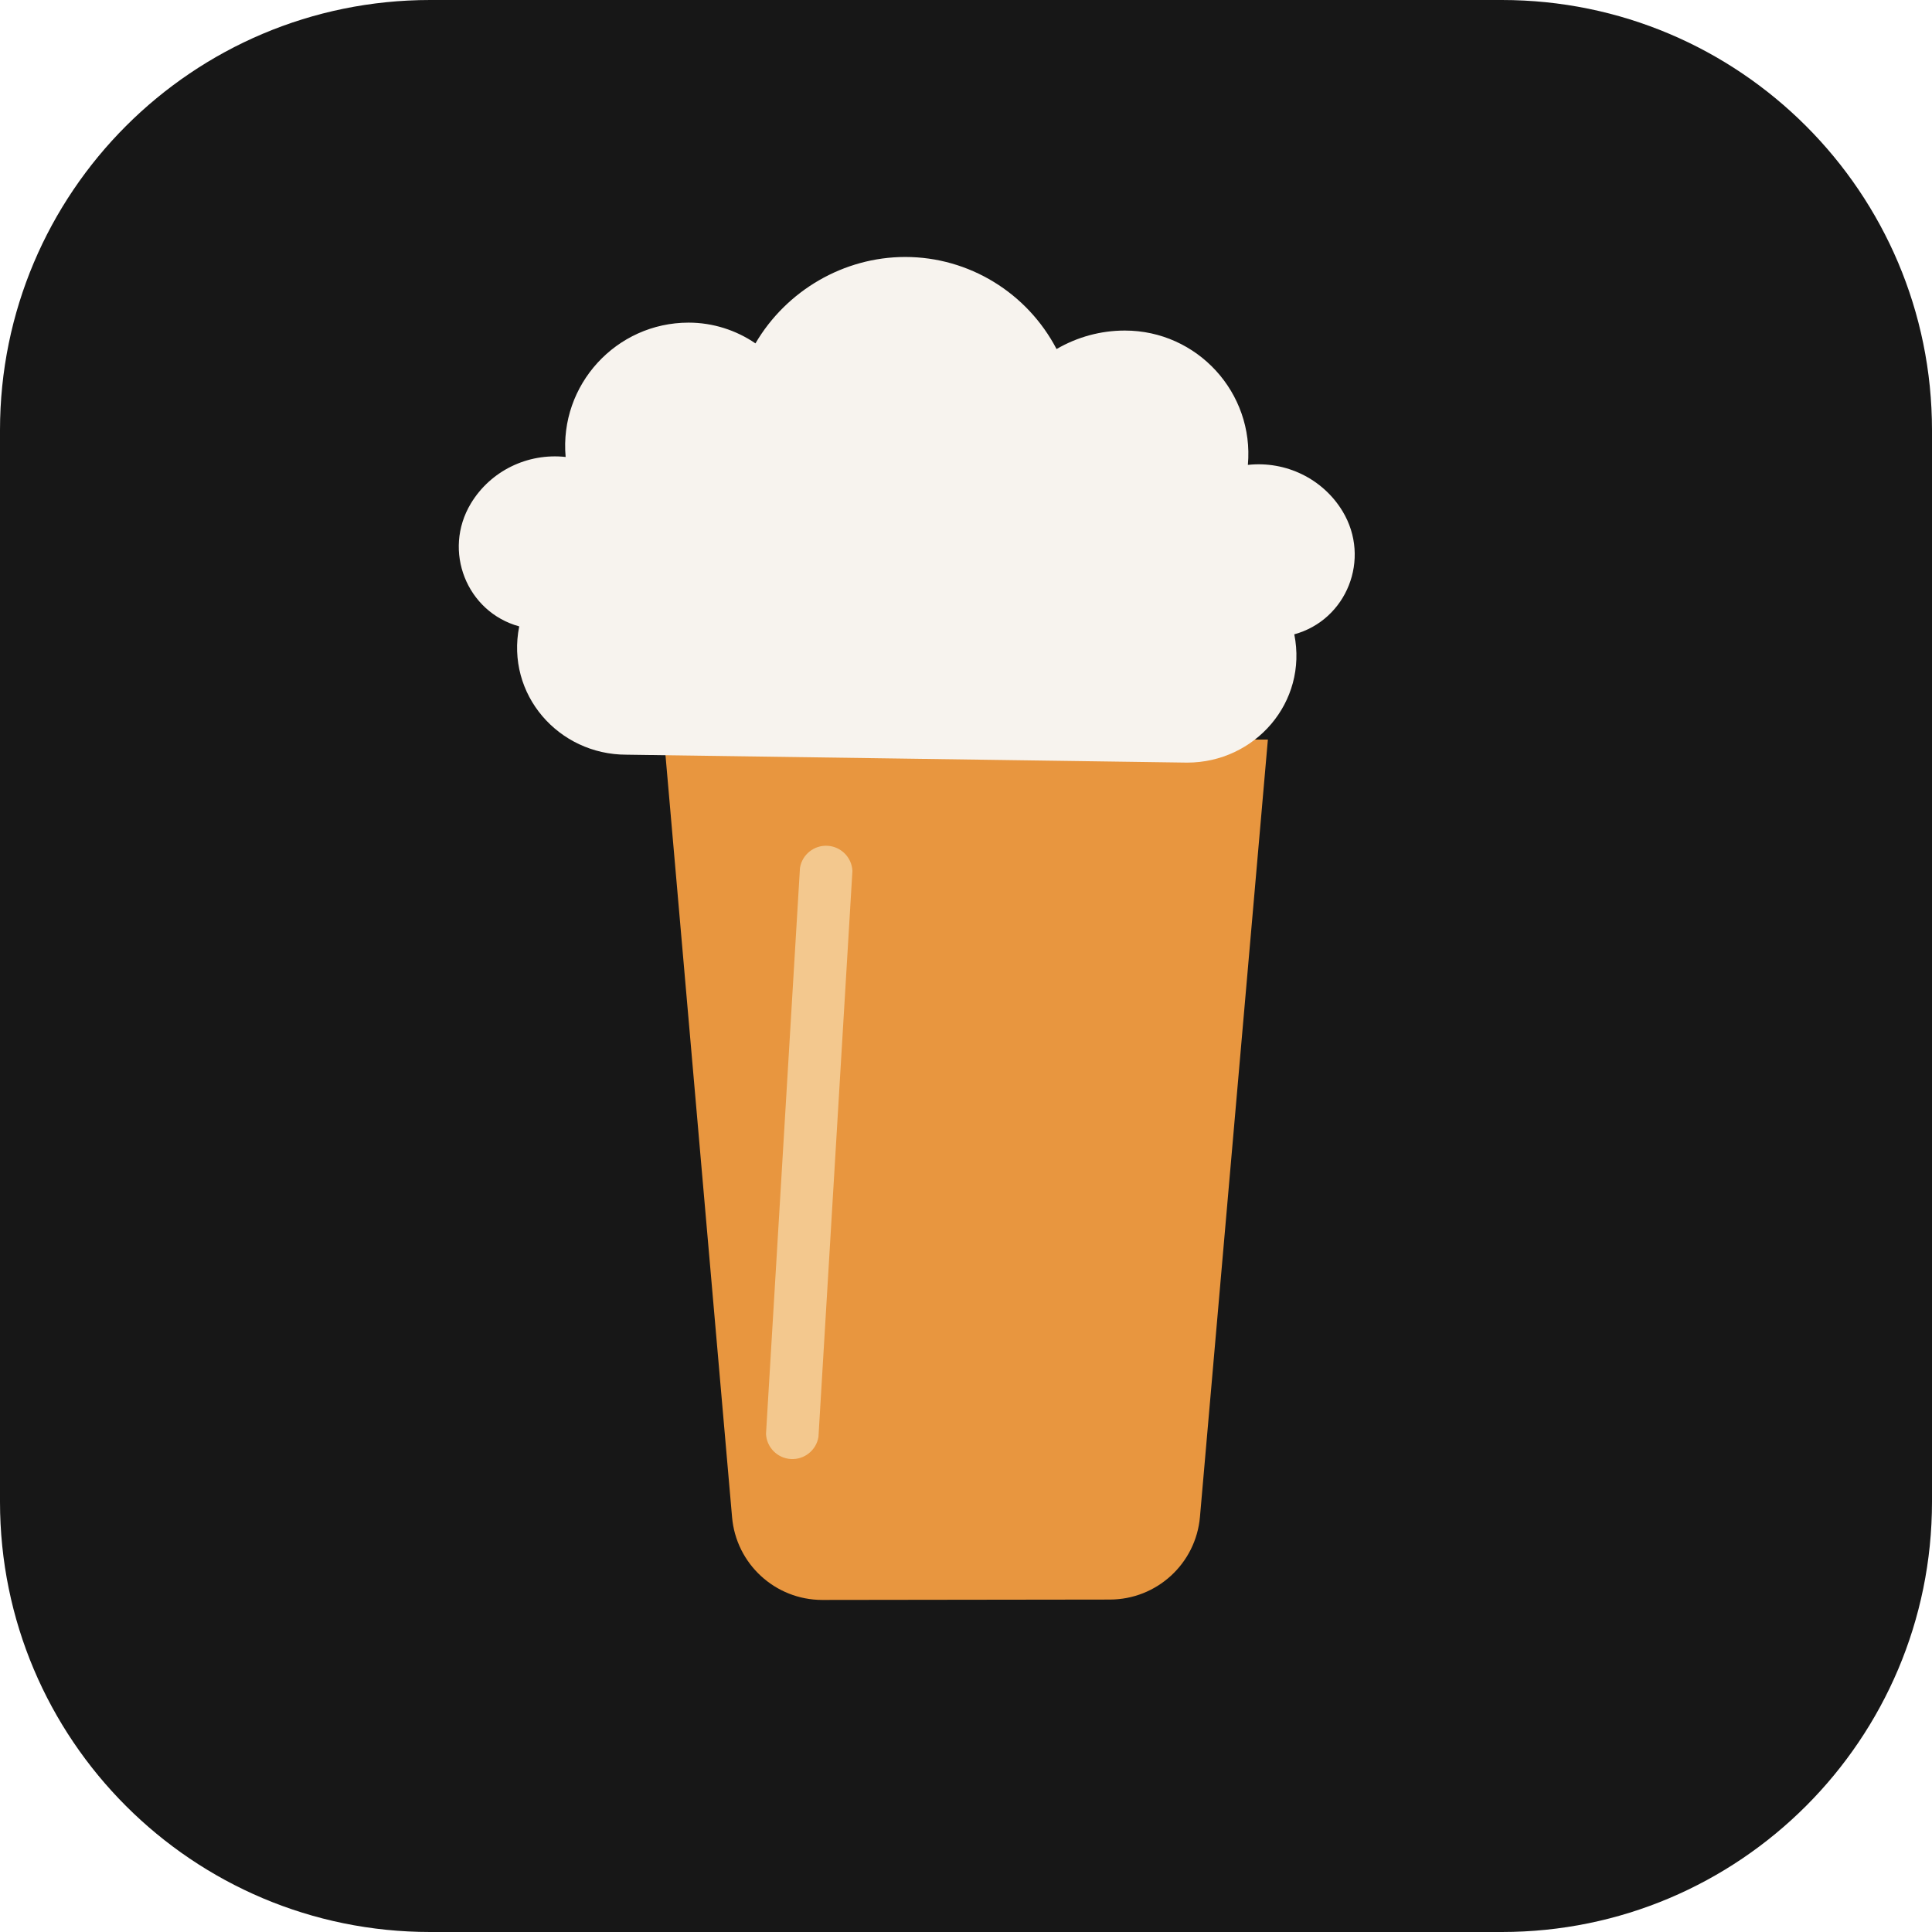
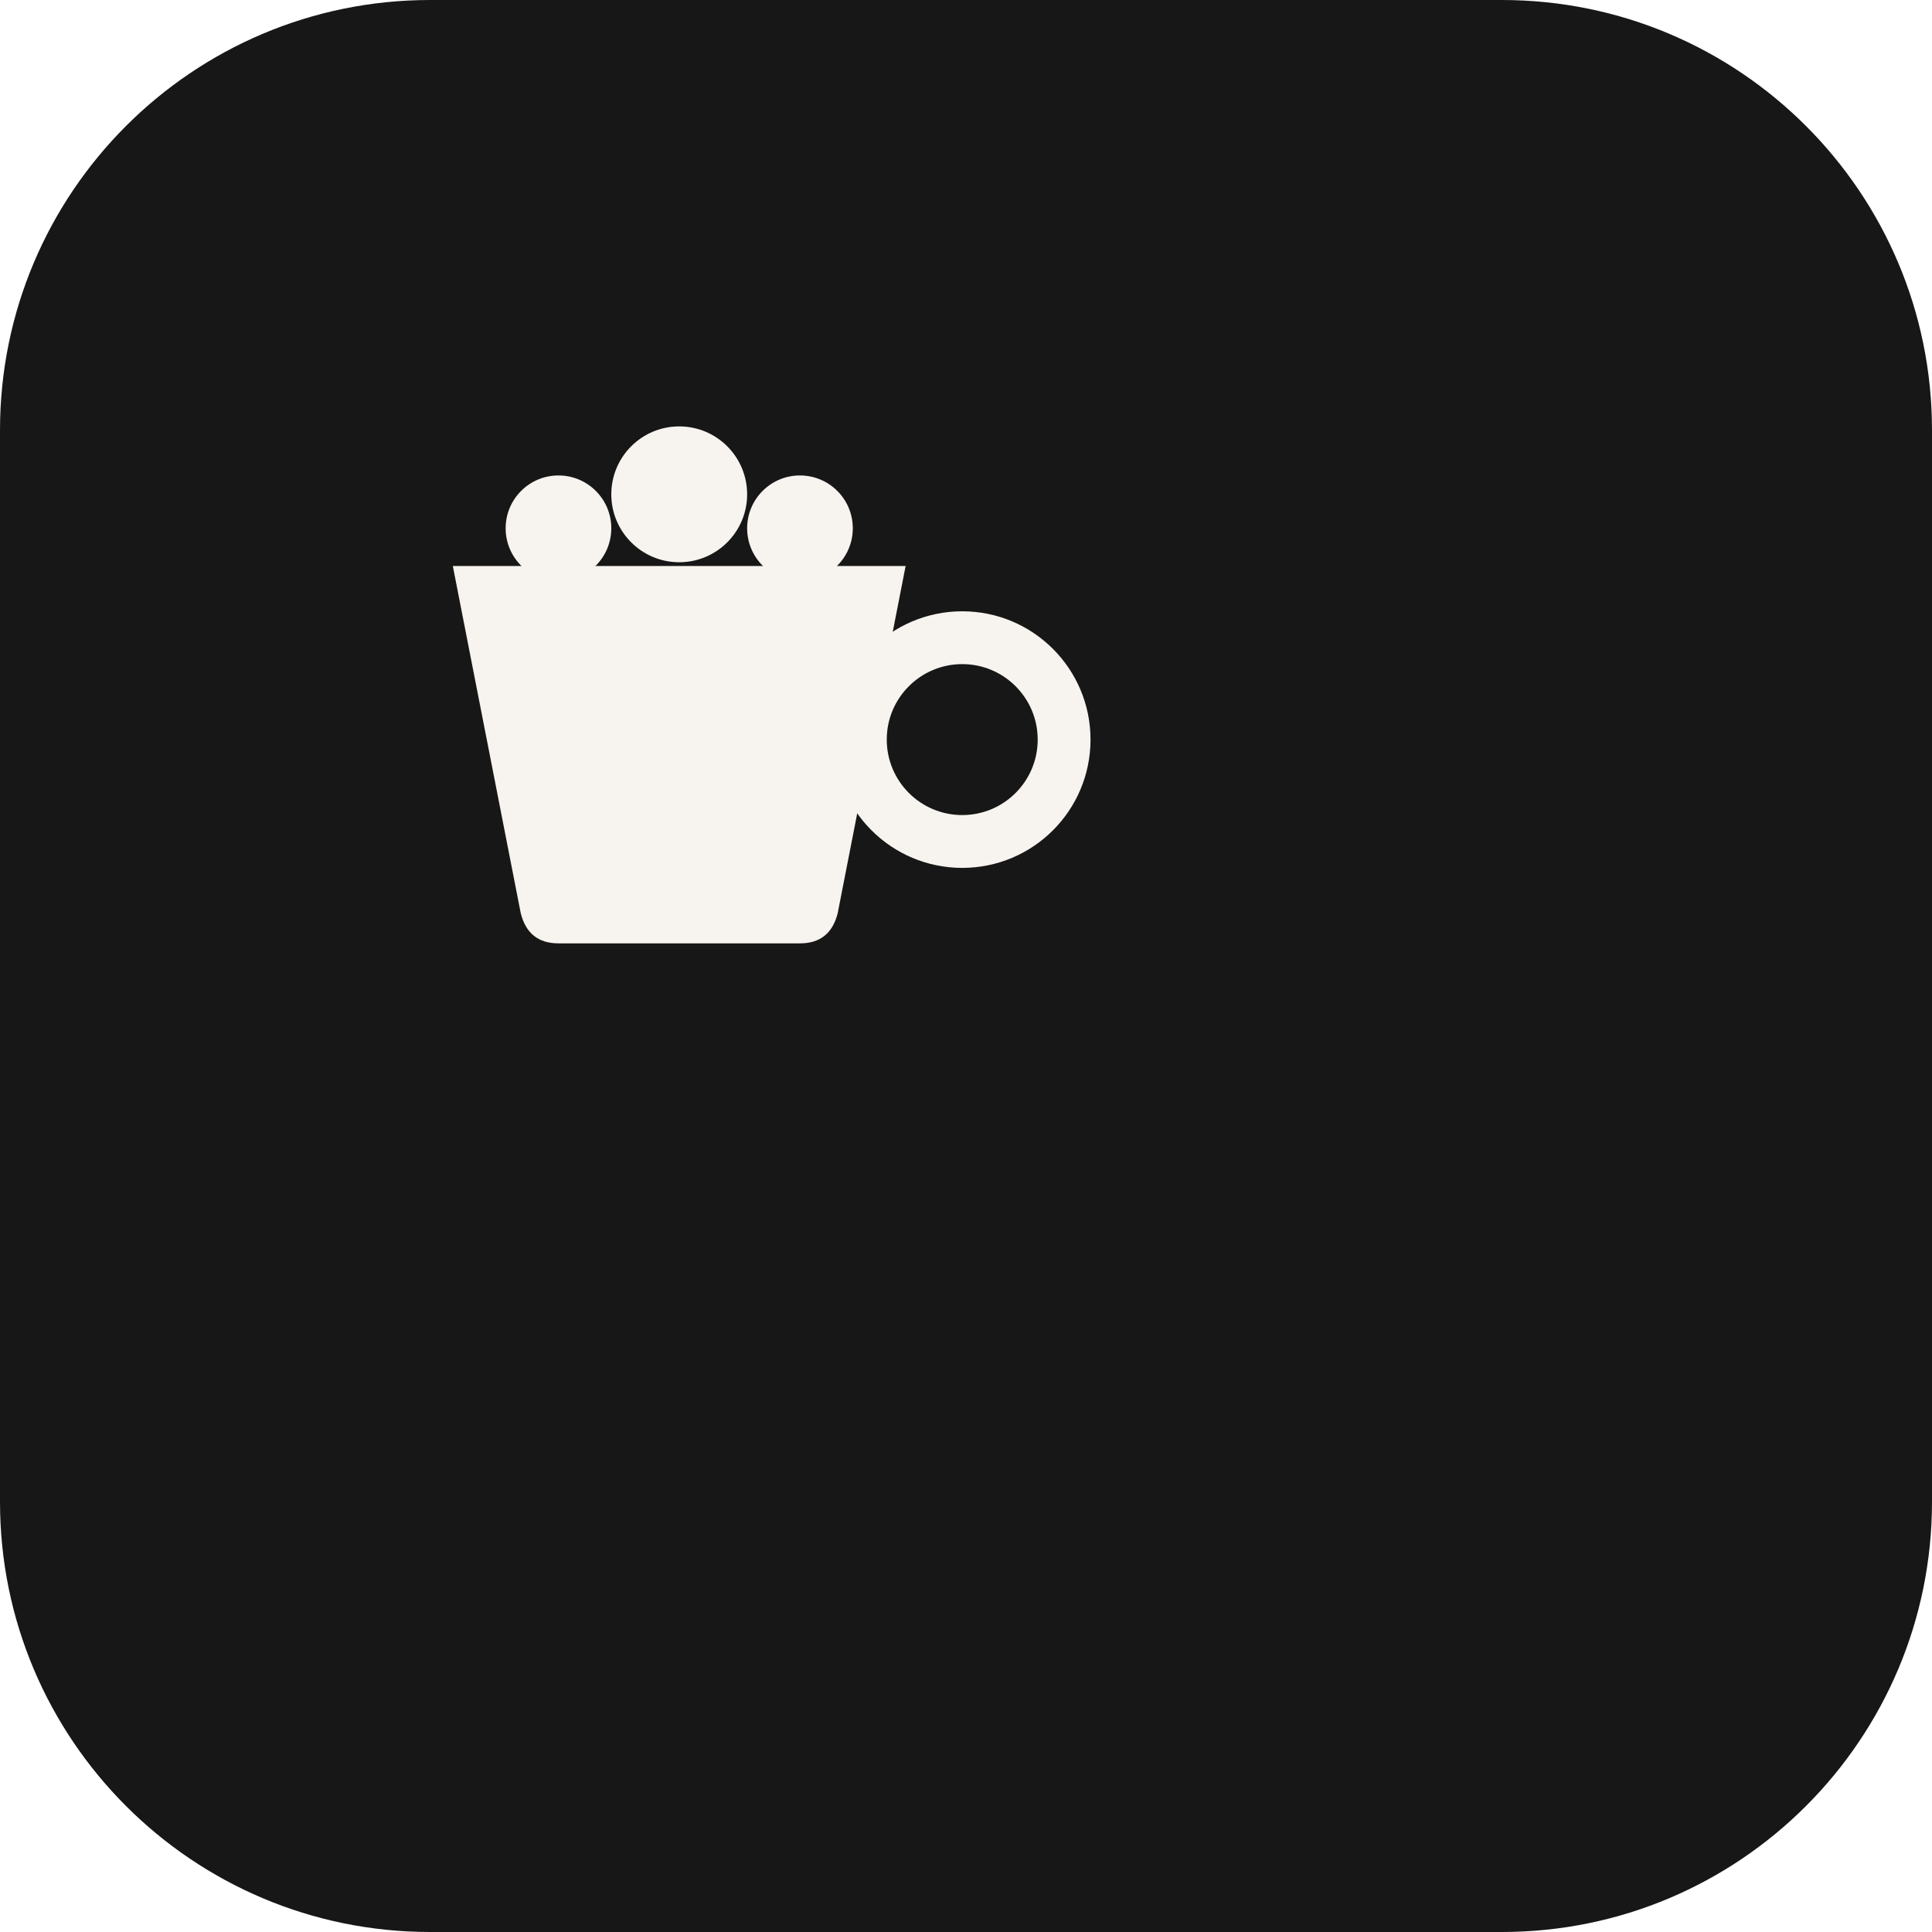
<svg xmlns="http://www.w3.org/2000/svg" viewBox="0 0 512 512">
  <rect width="512" height="512" rx="114" fill="#171717" />
-   <g>
-     <path d="M176 196 L336 196 L318 402 a24 24 0 0 1 -23.9 21.9 L217.9 424 A24 24 0 0 1 194 402 Z" fill="#E8963F" />
-     <path d="M212 230 l-9 150 a7 7 0 0 0 13.9 .8 l9 -150 a7 7 0 0 0 -13.9 -.8 Z" fill="#F3C88E" />
-     <path d="M166 200 c-18 0 -32 -16 -28.4 -34 -13.9 -3.8 -20.4 -20 -12.8 -32.6 5.2 -8.6 15 -13.4 25.1 -12.3 -1.7 -19.1 13.4 -35.6 32.6 -35.6 6.4 0 12.6 2 17.7 5.5 8.2 -14 23.4 -22.9 39.7 -22.9 16.9 0 32.3 9.5 40.1 24.4 5.5 -3.2 11.7 -4.9 18.1 -4.9 19.2 0 34.3 16.5 32.6 35.6 10.1 -1.1 19.9 3.7 25.1 12.3 7.6 12.6 1.1 28.8 -12.8 32.6 3.6 18 -10.4 34 -28.4 34 Z" fill="#F7F3EE" />
+   <g fill="#F7F3EE">
+     <circle cx="148" cy="140" r="14" />
+     <circle cx="180" cy="131" r="18" />
+     <circle cx="212" cy="140" r="14" />
+     <path d="M120,150 L240,150 L222,242 Q220,250 212,250 L148,250 Q140,250 138,242 Z" />
+     <circle cx="255" cy="196" r="34" />
  </g>
+   <circle cx="255" cy="196" r="20" fill="#171717" />
</svg>
